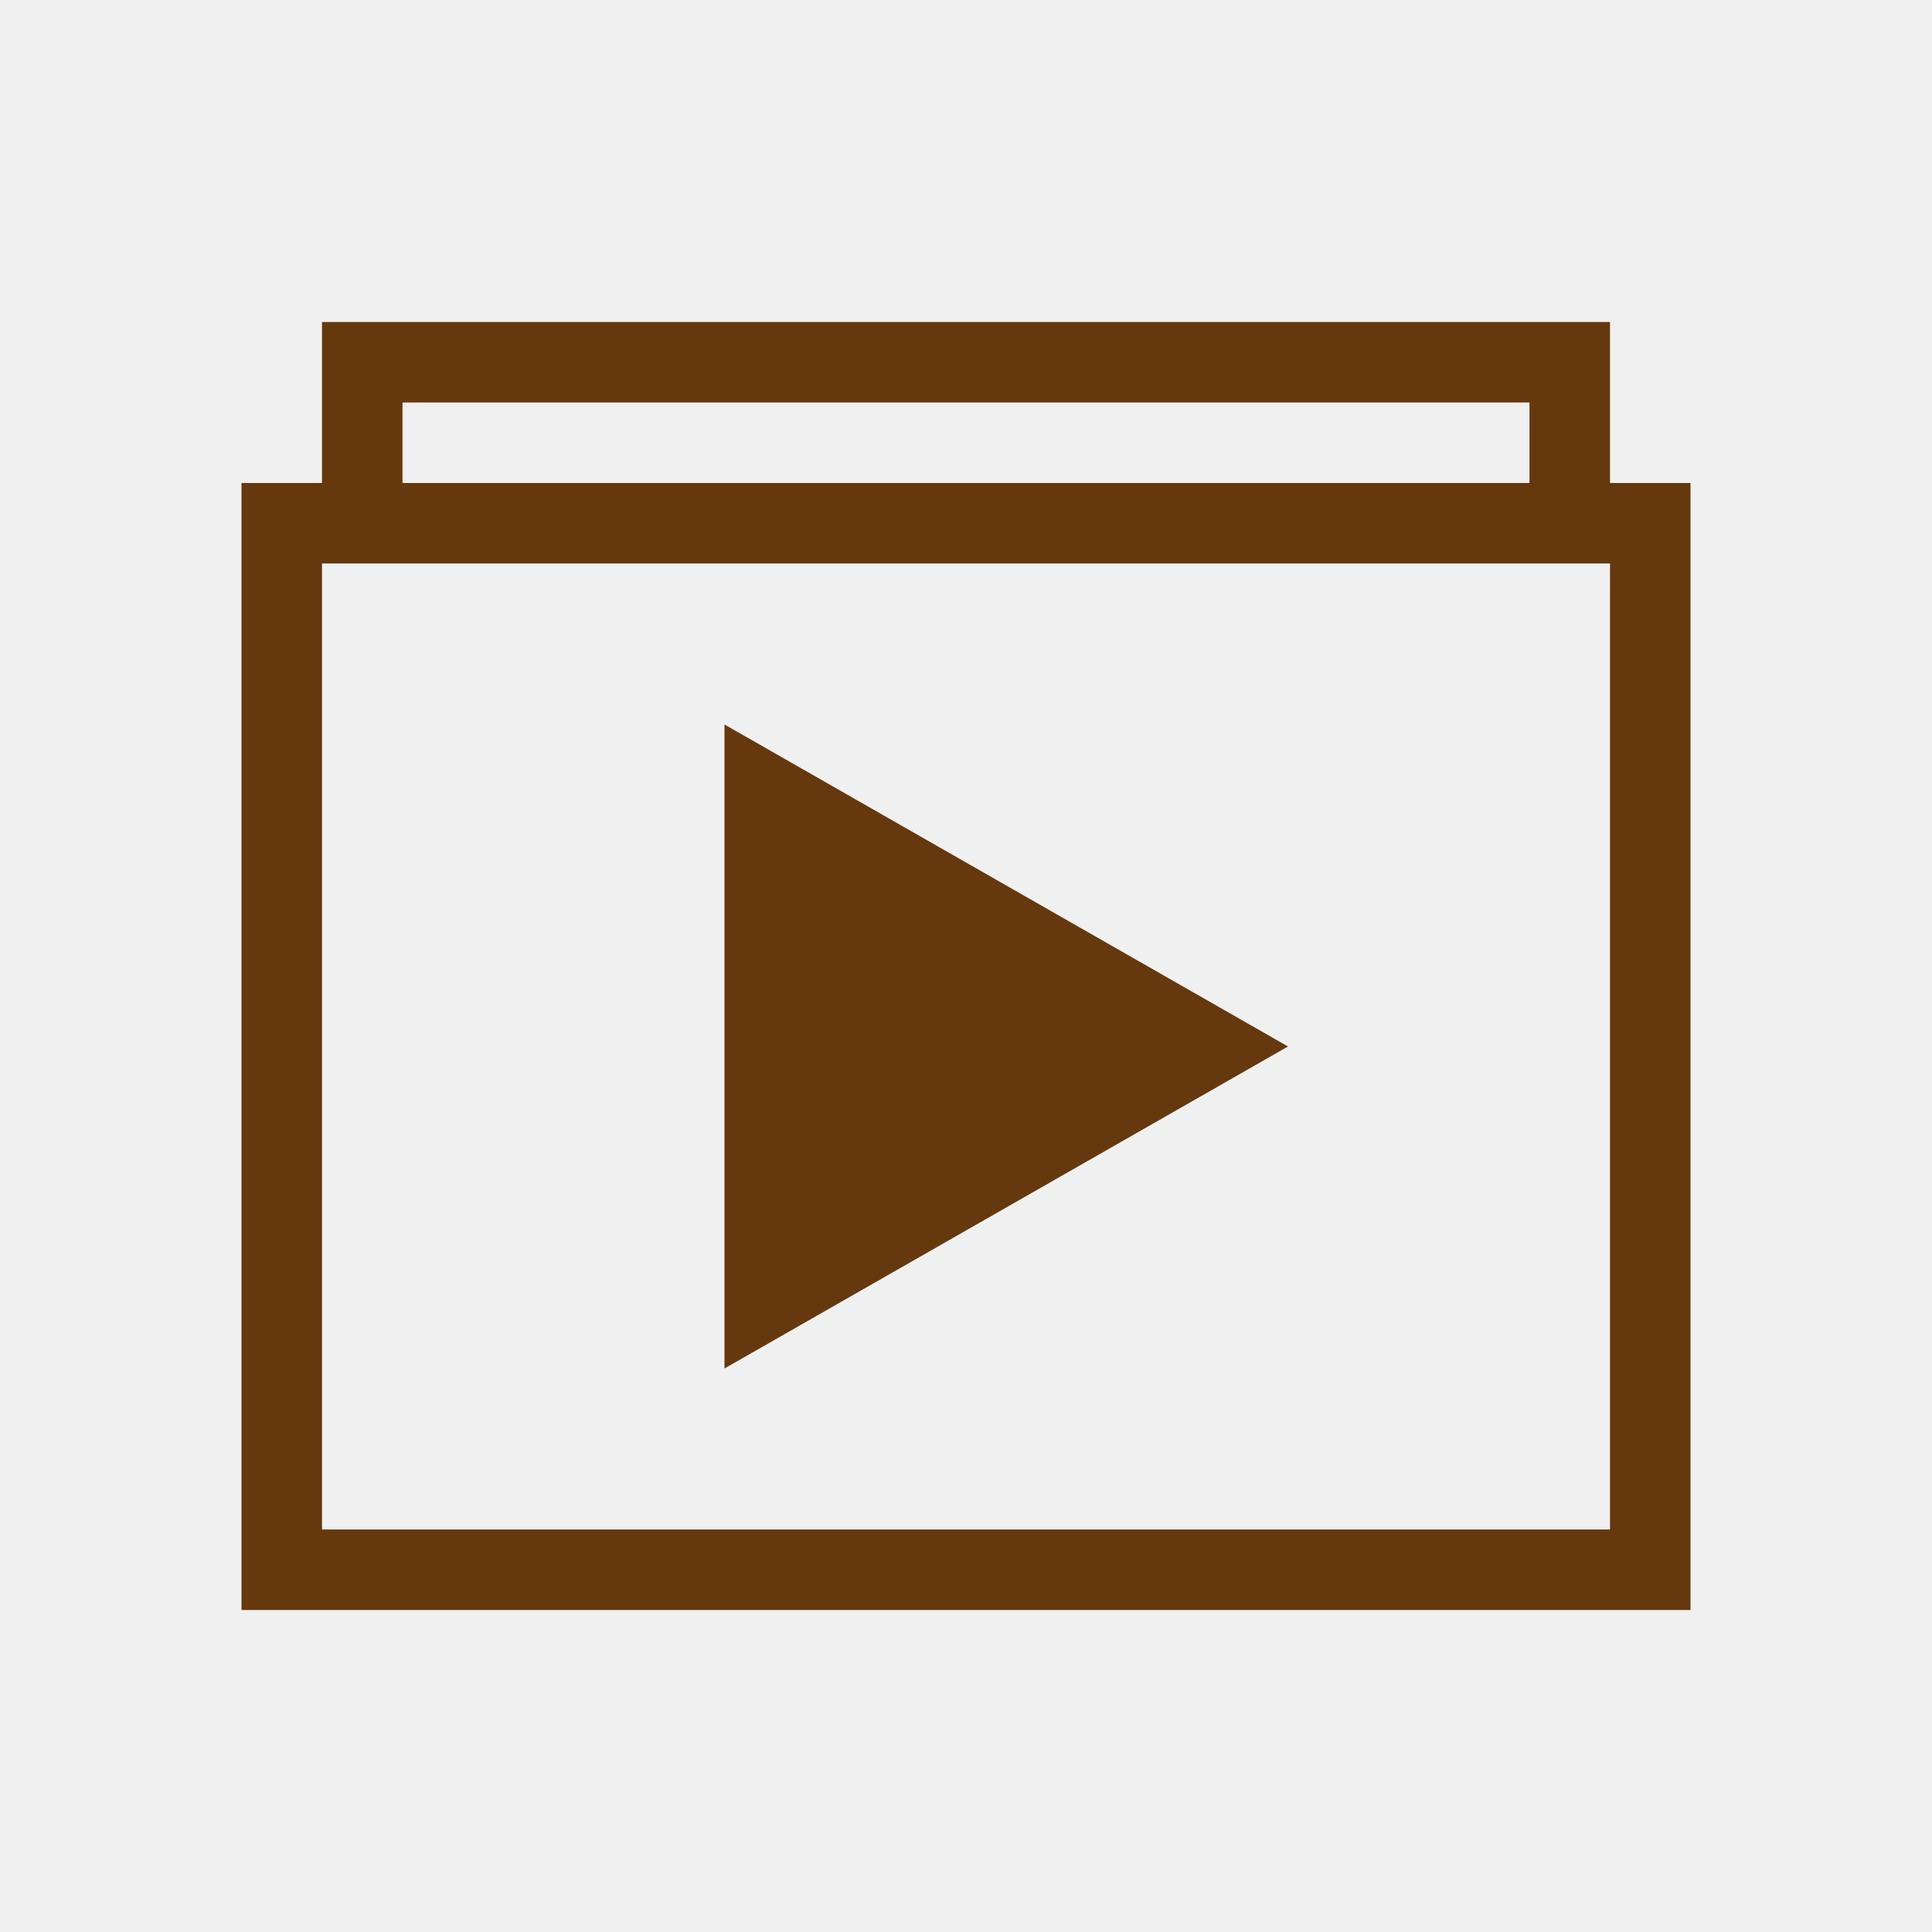
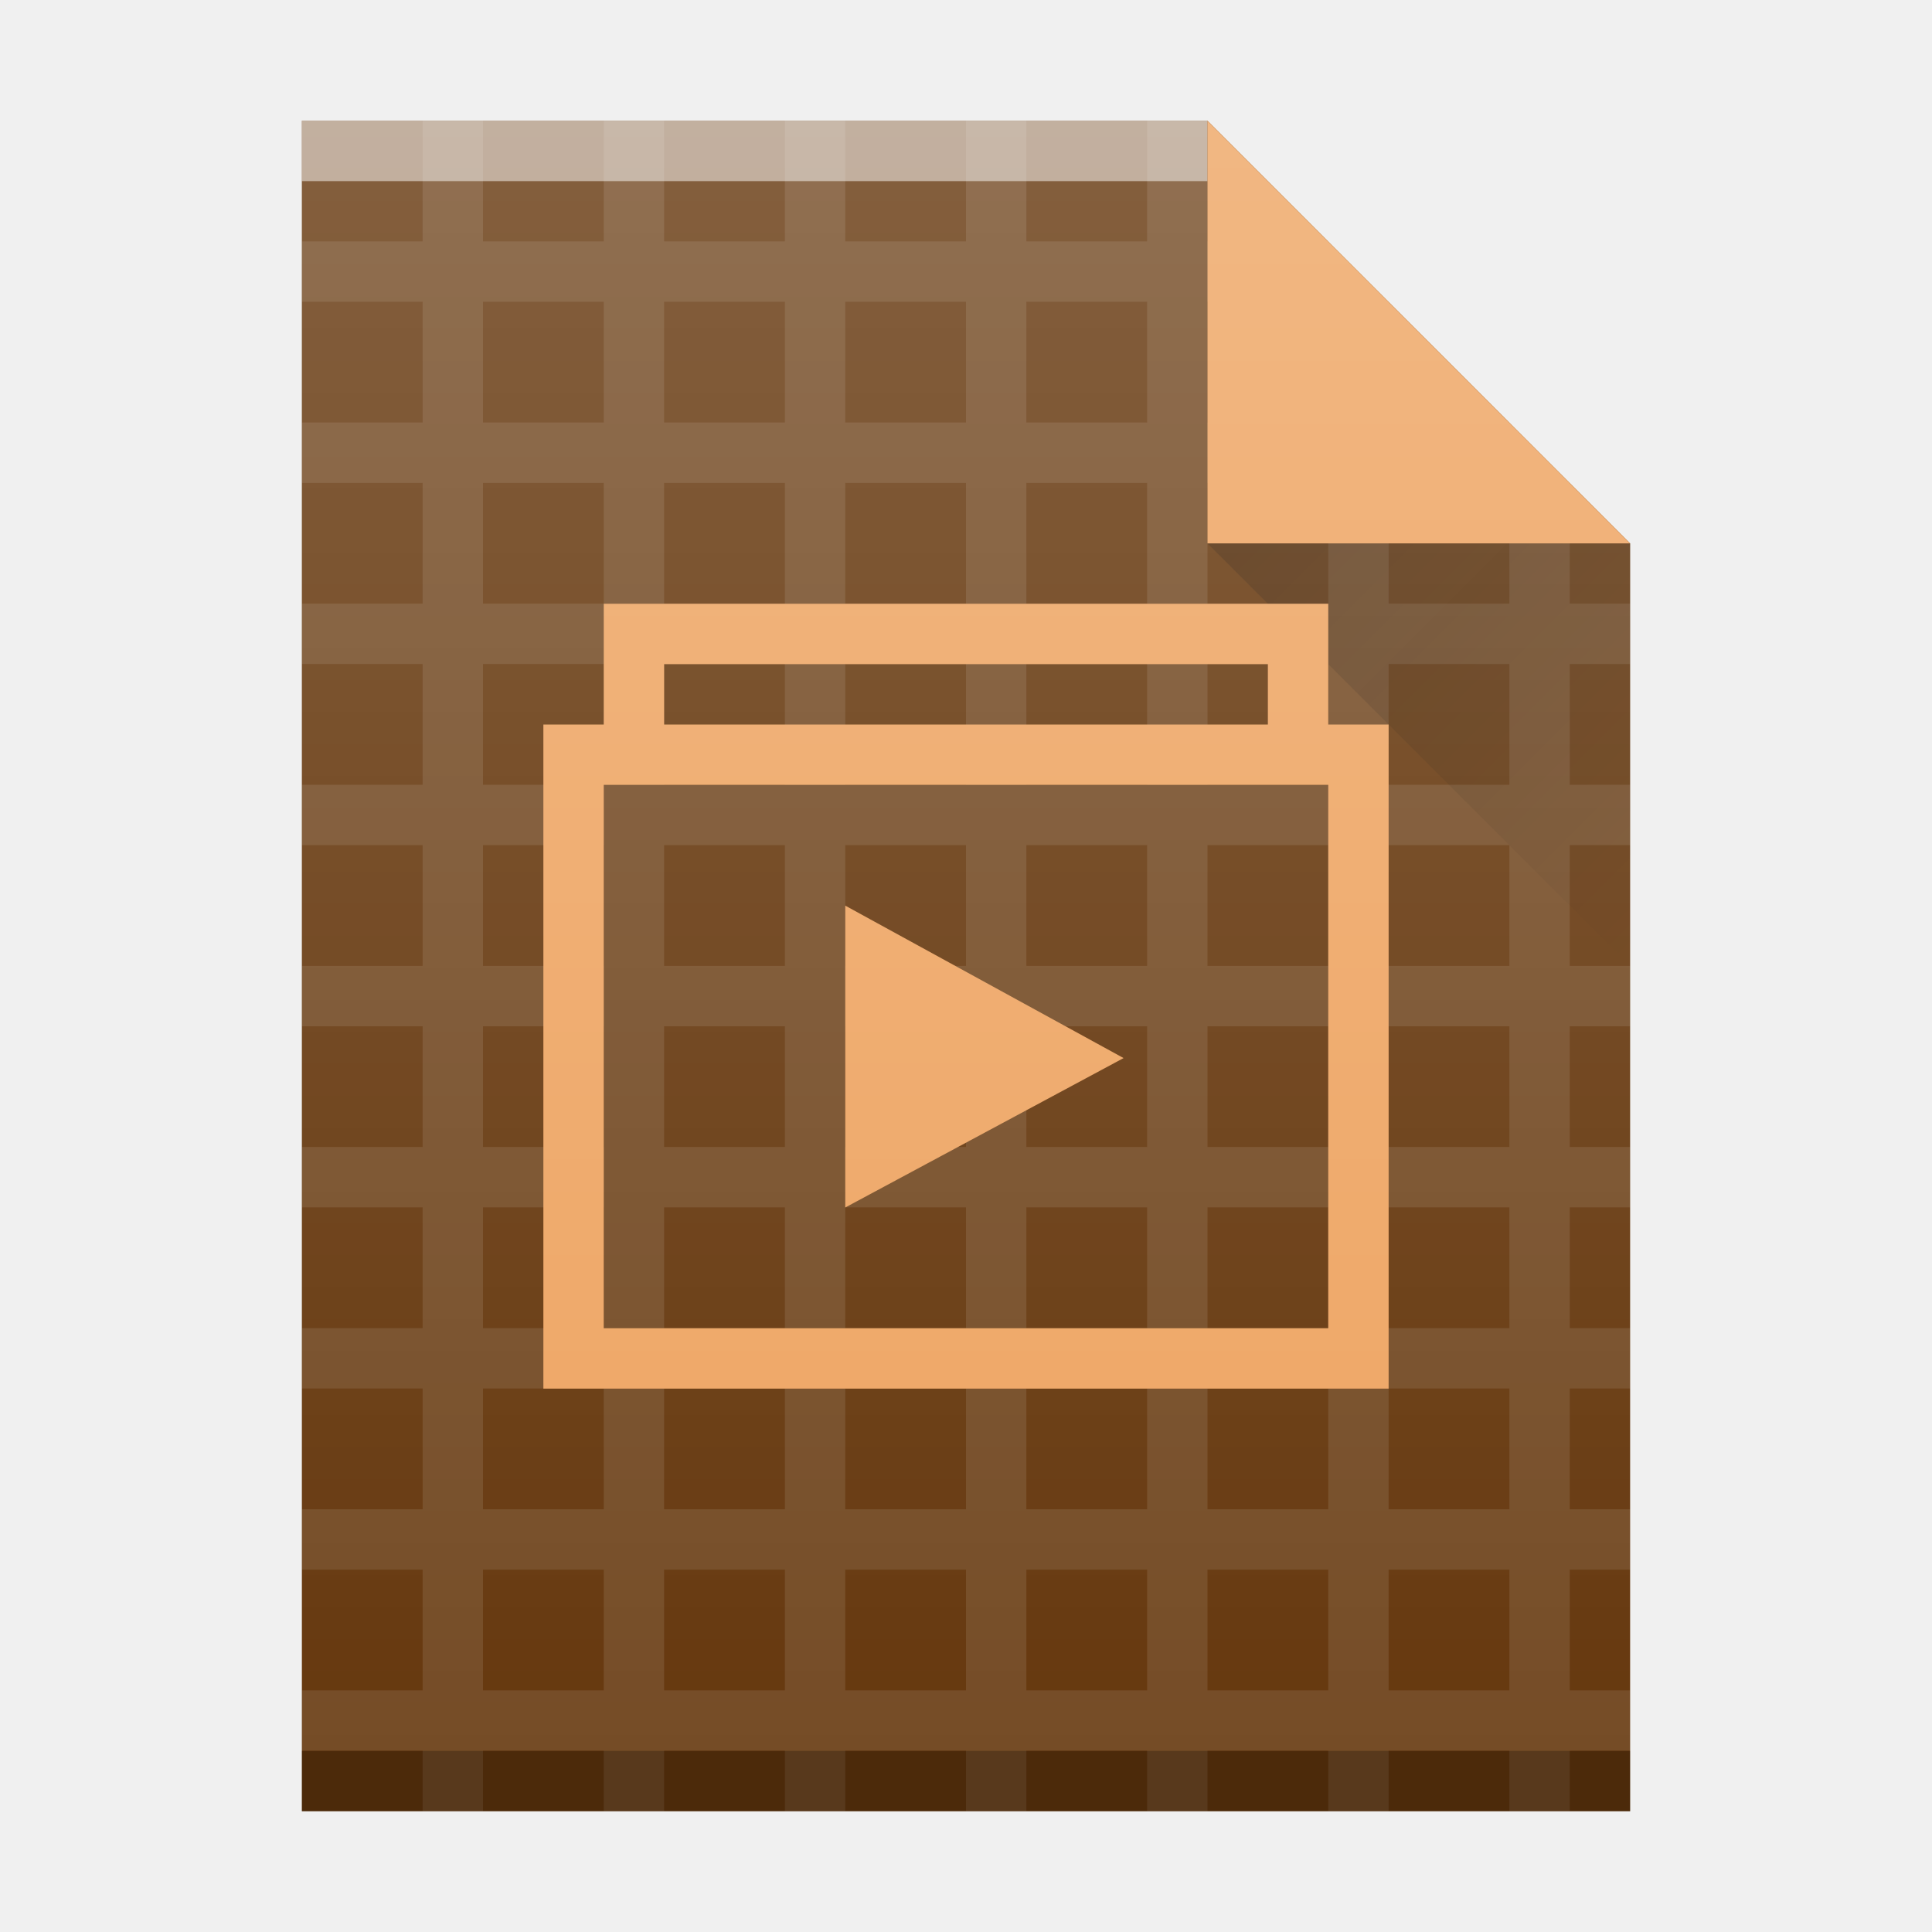
- <svg xmlns="http://www.w3.org/2000/svg" width="24" version="1.1" height="24" id="svg2" viewBox="0 0 24 24">
-   <defs id="defs3871" />
-   <g transform="translate(1,1)">
-     <g id="layer1" transform="matrix(1 0 0 1 -326 -534.3622)">
-       <path style="color:#000000;color-interpolation:sRGB;color-interpolation-filters:linearRGB;fill:#66380e;color-rendering:auto;image-rendering:auto;shape-rendering:auto;text-rendering:auto" d="m 329,537.362 0,2 -1,0 0,14 18,0 0,-14 -1,0 0,-2 z m 1,1 14,0 0,1 -14,0 z m -1,2 16,0 0,12 -16,0 z m 5,2 0,8 7,-4 z" id="path4" />
+ <svg xmlns="http://www.w3.org/2000/svg" xmlns:xlink="http://www.w3.org/1999/xlink" width="32" height="32">
+   <defs>
+     <linearGradient id="a" y1="17" y2="24" x1="47" x2="54" gradientUnits="userSpaceOnUse" gradientTransform="translate(357.57 507.8)">
+       <stop stop-color="#060606" />
+       <stop offset="1" stop-opacity="0" />
+     </linearGradient>
+     <linearGradient id="b" y1="392.36" y2="365.36" x2="0" gradientUnits="userSpaceOnUse" gradientTransform="translate(309.57 152.44)">
+       <stop stop-color="#ffffff" stop-opacity="0" />
+       <stop offset="1" stop-color="#ffffff" stop-opacity=".2" />
+     </linearGradient>
+     <path id="c" d="m389.57 545.8v-28h15l7 7v21h-14z" />
+   </defs>
+   <g transform="translate(-384.57-515.8)">
+     <g color-rendering="auto" color-interpolation-filters="linearRGB" shape-rendering="auto" image-rendering="auto" text-rendering="auto" color-interpolation="sRGB" color="#000000">
+       <use fill="#66380e" xlink:href="#c" />
+       <g fill="#ffffff">
+         <path opacity=".1" d="m391.57 517.8v1.998h-1.998v1h1.998v2h-1.998v1h1.998v2h-1.998v1h1.998v2h-1.998v1h1.998v2h-1.998v1h1.998v2h-1.998v1h1.998v2h-1.998v1h1.998v2h-1.998v1h1.998v2h-1.998v1h1.998v1h1v-1h2v1h1v-1h2v1h1v-1h2v1h1v-1h2v1h1v-1h2v1h1v-1h2v1h1v-1h1v-1h-1v-2h1v-1h-1v-2h1v-1h-1v-2h1v-1h-1v-2h1v-1h-1v-2h1v-1h-1v-2h1v-1h-1v-2l-1-1h-2v-2l-1-1h-2v-1.998h-1v1.998h-2v-1.998h-1v1.998h-2v-1.998h-1v1.998h-2v-1.998h-1v1.998h-2v-1.998zm1 2.998h2v2h-2zm3 0h2v2h-2zm3 0h2v2h-2zm3 0h2v2h-2zm3 0h2v2h-2zm-12 3h2v2h-2zm3 0h2v2h-2zm3 0h2v2h-2zm3 0h2v2h-2zm3 0h2v2h-2zm3 0h2v2h-2zm-15 3h2v2h-2zm3 0h2v2h-2zm3 0h2v2h-2zm3 0h2v2h-2zm3 0h2v2h-2zm3 0h2v2h-2zm-15 3h2v2h-2zm3 0h2v2h-2zm3 0h2v2h-2zm3 0h2v2h-2zm3 0h2v2h-2zm3 0h2v2h-2zm-15 3h2v2h-2zm3 0h2v2h-2zm3 0h2v2h-2zm3 0h2v2h-2zm3 0h2v2h-2zm3 0h2v2h-2zm-15 3h2v2h-2zm3 0h2v2h-2zm3 0h2v2h-2zm3 0h2v2h-2zm3 0h2v2h-2zm3 0h2v2h-2zm-15 3h2v2h-2v-1zm3 0h2v2h-2v-1zm3 0h2v2h-2v-1zm3 0h2v2h-2v-1zm3 0h2v2h-2v-1zm3 0h2v2h-2v-1zm-15 3h2v2h-2v-1zm3 0h2v2h-2v-1zm3 0h2v2h-2v-1zm3 0h2v2h-2v-1zm3 0h2v2h-2v-1zm3 0h2v2h-2v-1z" />
+         <rect opacity=".5" x="389.57" y="-518.8" width="15" height="1" transform="scale(1-1)" />
+       </g>
+       <rect opacity=".25" x="389.57" y="-545.8" width="22" height="1" transform="scale(1-1)" />
    </g>
+     <path opacity=".2" fill="url(#a)" fill-rule="evenodd" d="m404.57 524.8l7 7v-7z" />
+     <g fill="#eea563" color-rendering="auto" color-interpolation-filters="linearRGB" shape-rendering="auto" image-rendering="auto" text-rendering="auto" color-interpolation="sRGB" color="#000000">
+       <path d="m411.57 524.8l-7-7v7z" />
+       <path d="m394.57 525.8v2h-1v11h14v-11h-1v-2zm1 1h10v1h-10zm-1 2h12v9h-12zm4 2v5l4.61-2.475z" />
+     </g>
+     <use fill="url(#b)" xlink:href="#c" />
  </g>
</svg>
